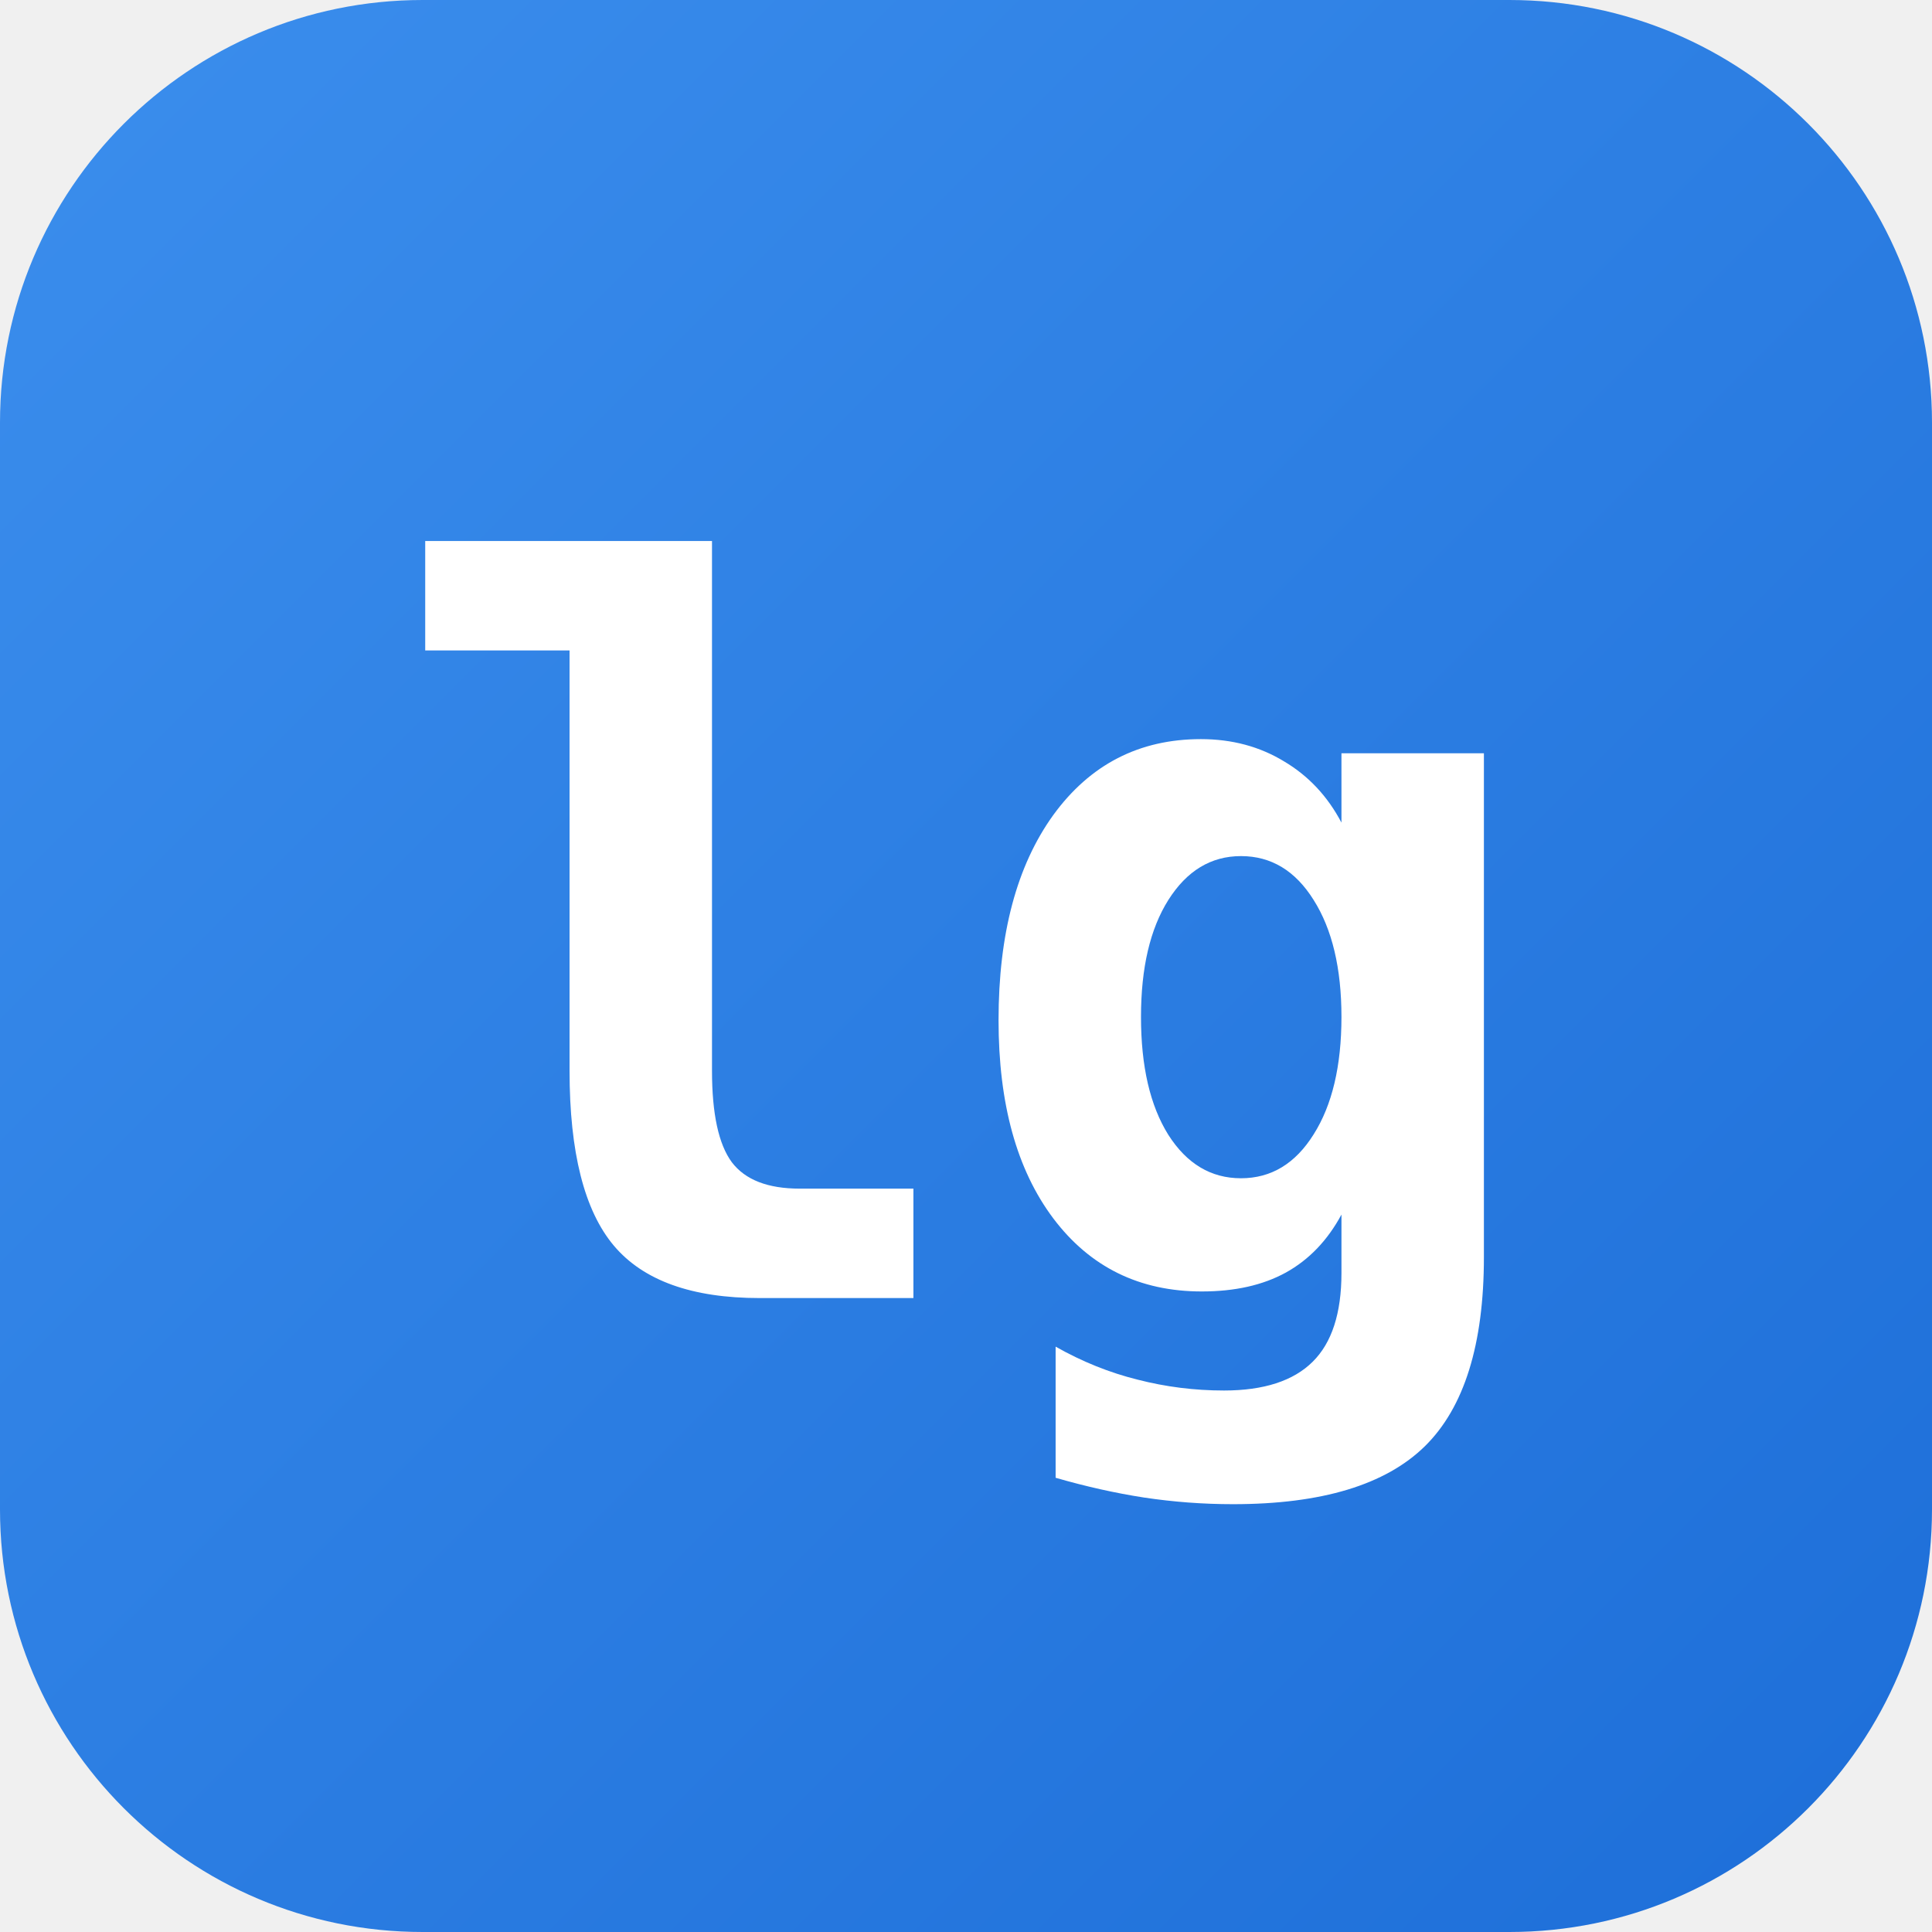
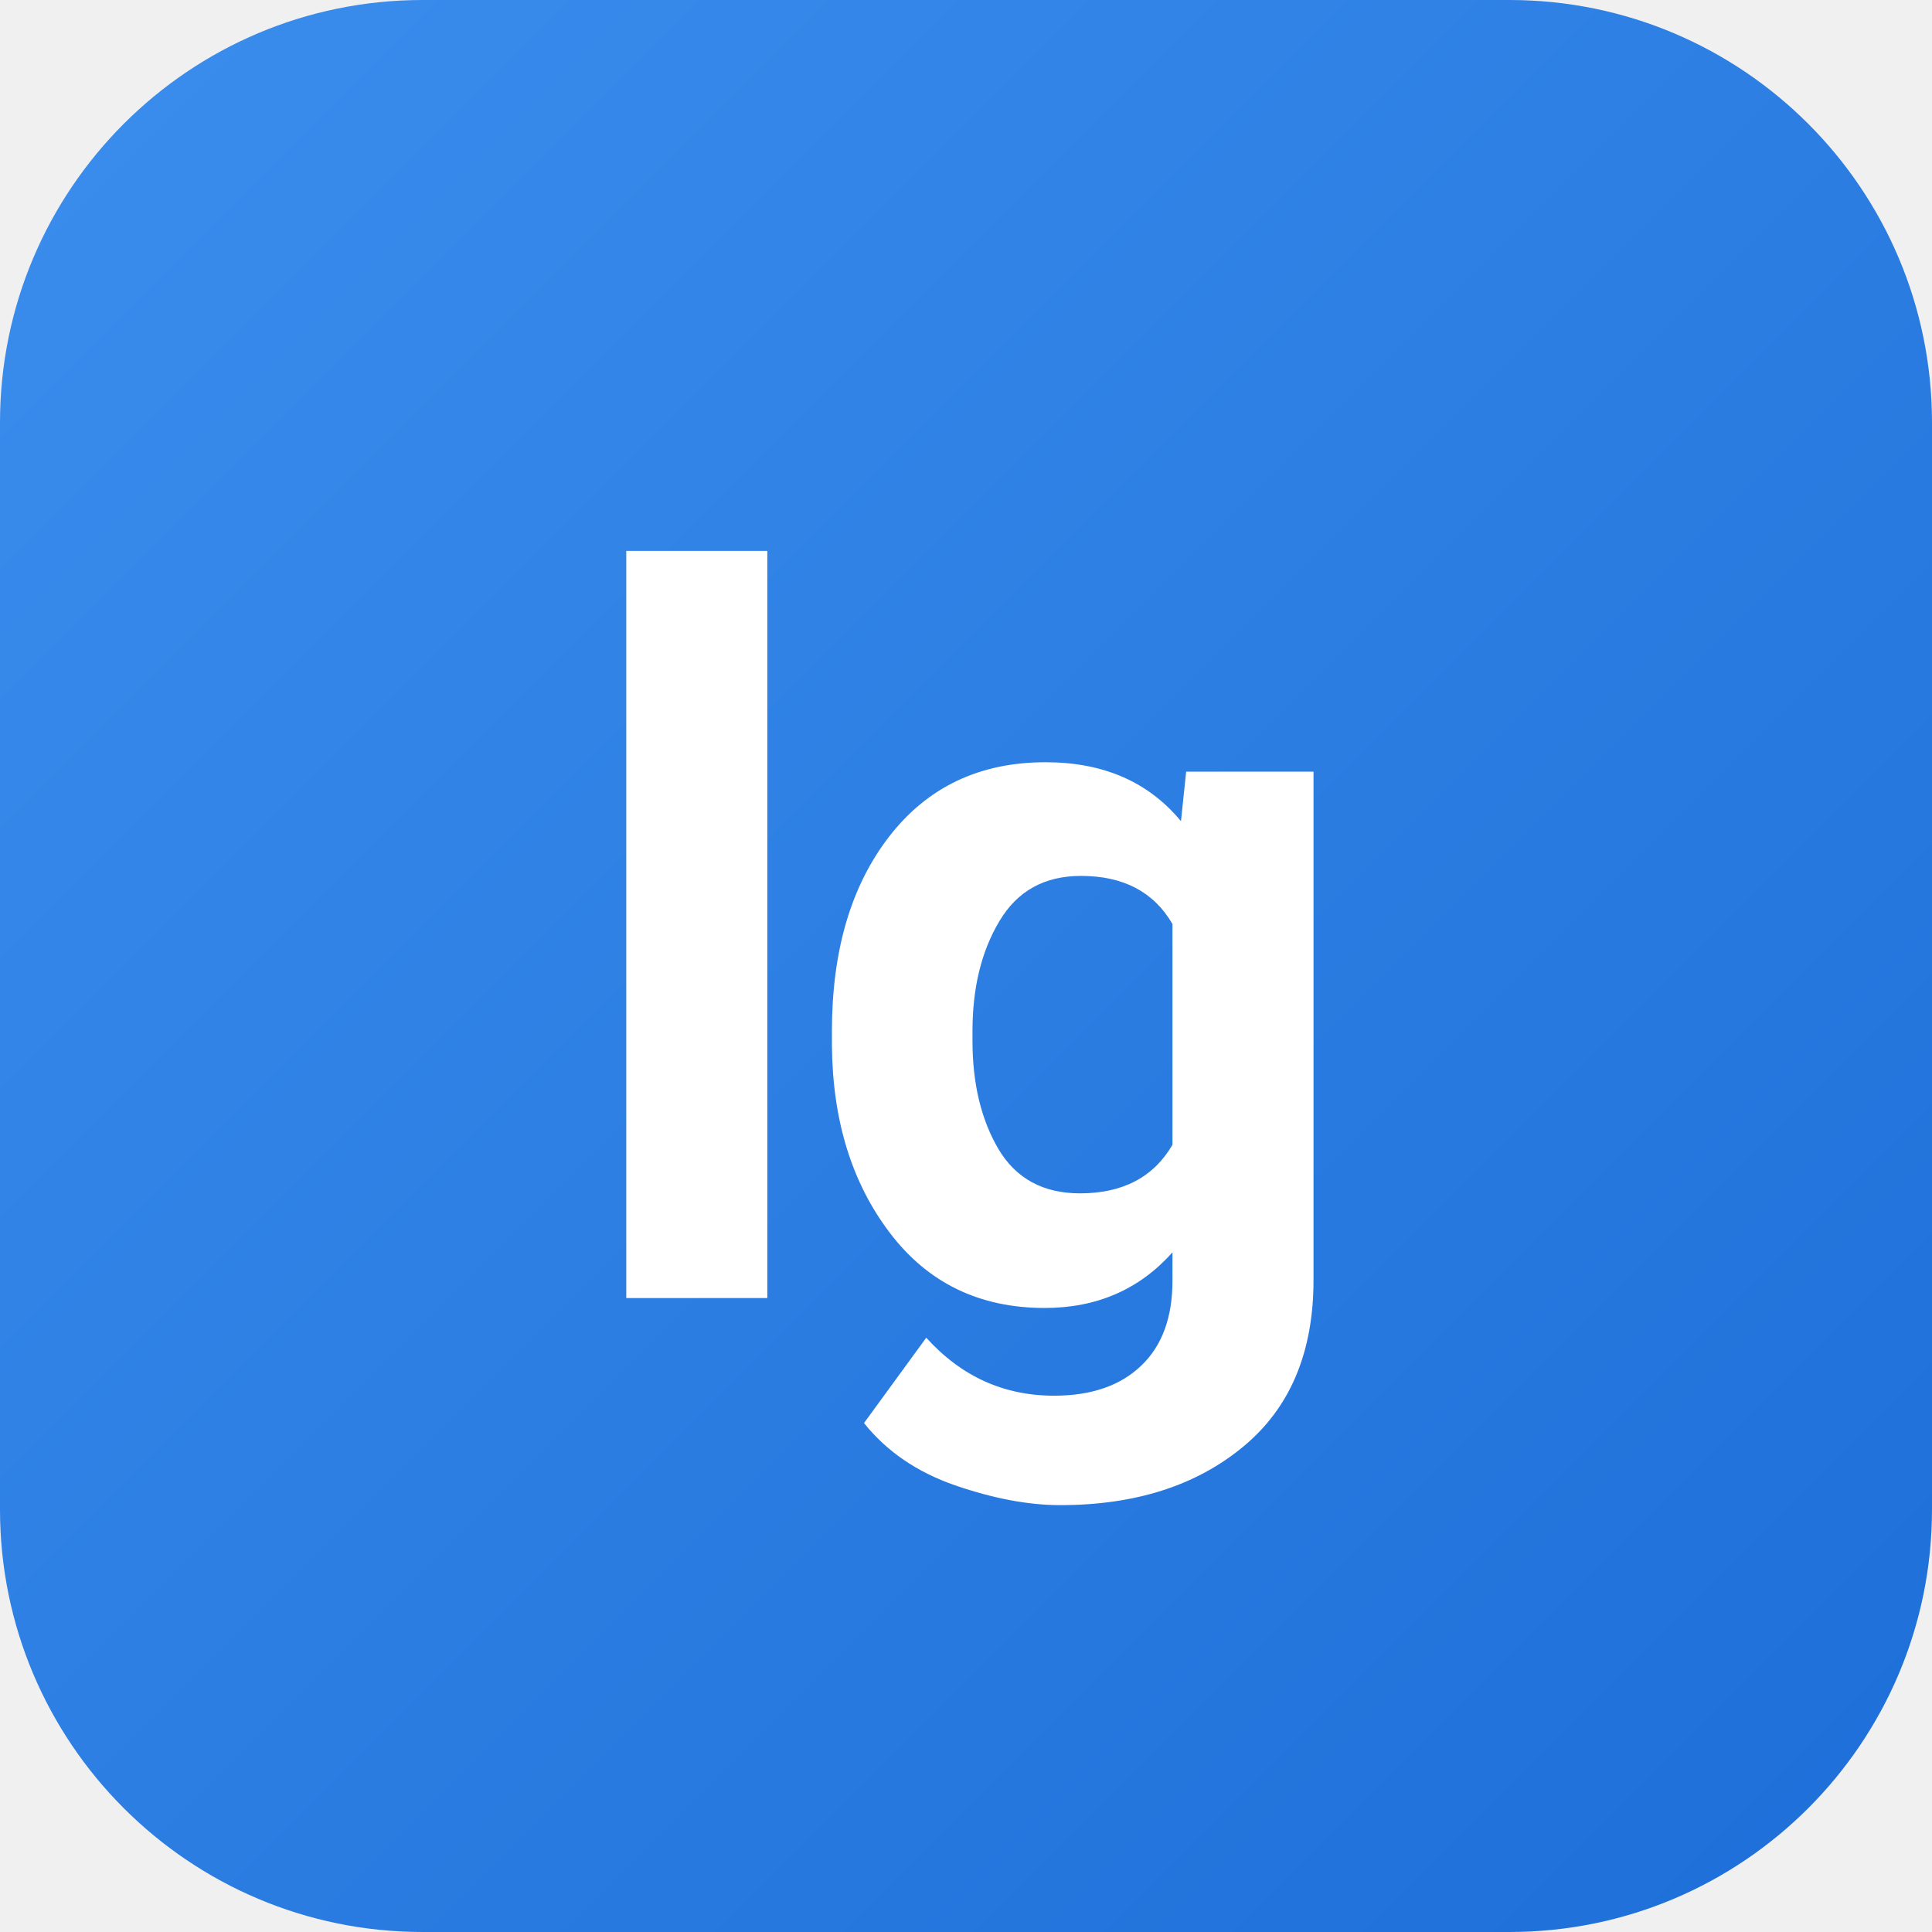
<svg xmlns="http://www.w3.org/2000/svg" viewBox="0 0 64 64" role="img" aria-label="Lazar Gugleta">
  <defs>
    <linearGradient id="brand-grad" x1="0%" y1="0%" x2="100%" y2="100%">
      <stop offset="0%" stop-color="#3b8eed" />
      <stop offset="100%" stop-color="#1d6ed8" />
    </linearGradient>
  </defs>
  <rect width="64" height="64" rx="14" fill="url(#brand-grad)" />
-   <text x="32" y="43" text-anchor="middle" font-family="'JetBrains Mono', Consolas, 'SF Mono', monospace" font-size="33" font-weight="700" fill="#ffffff" letter-spacing="-1">lg</text>
+   <text x="32" y="43" text-anchor="middle" font-family="-apple-system, BlinkMacSystemFont, 'Segoe UI', Roboto, 'Inter', sans-serif" font-size="33" font-weight="700" fill="#ffffff" letter-spacing="-1">lg</text>
</svg>
